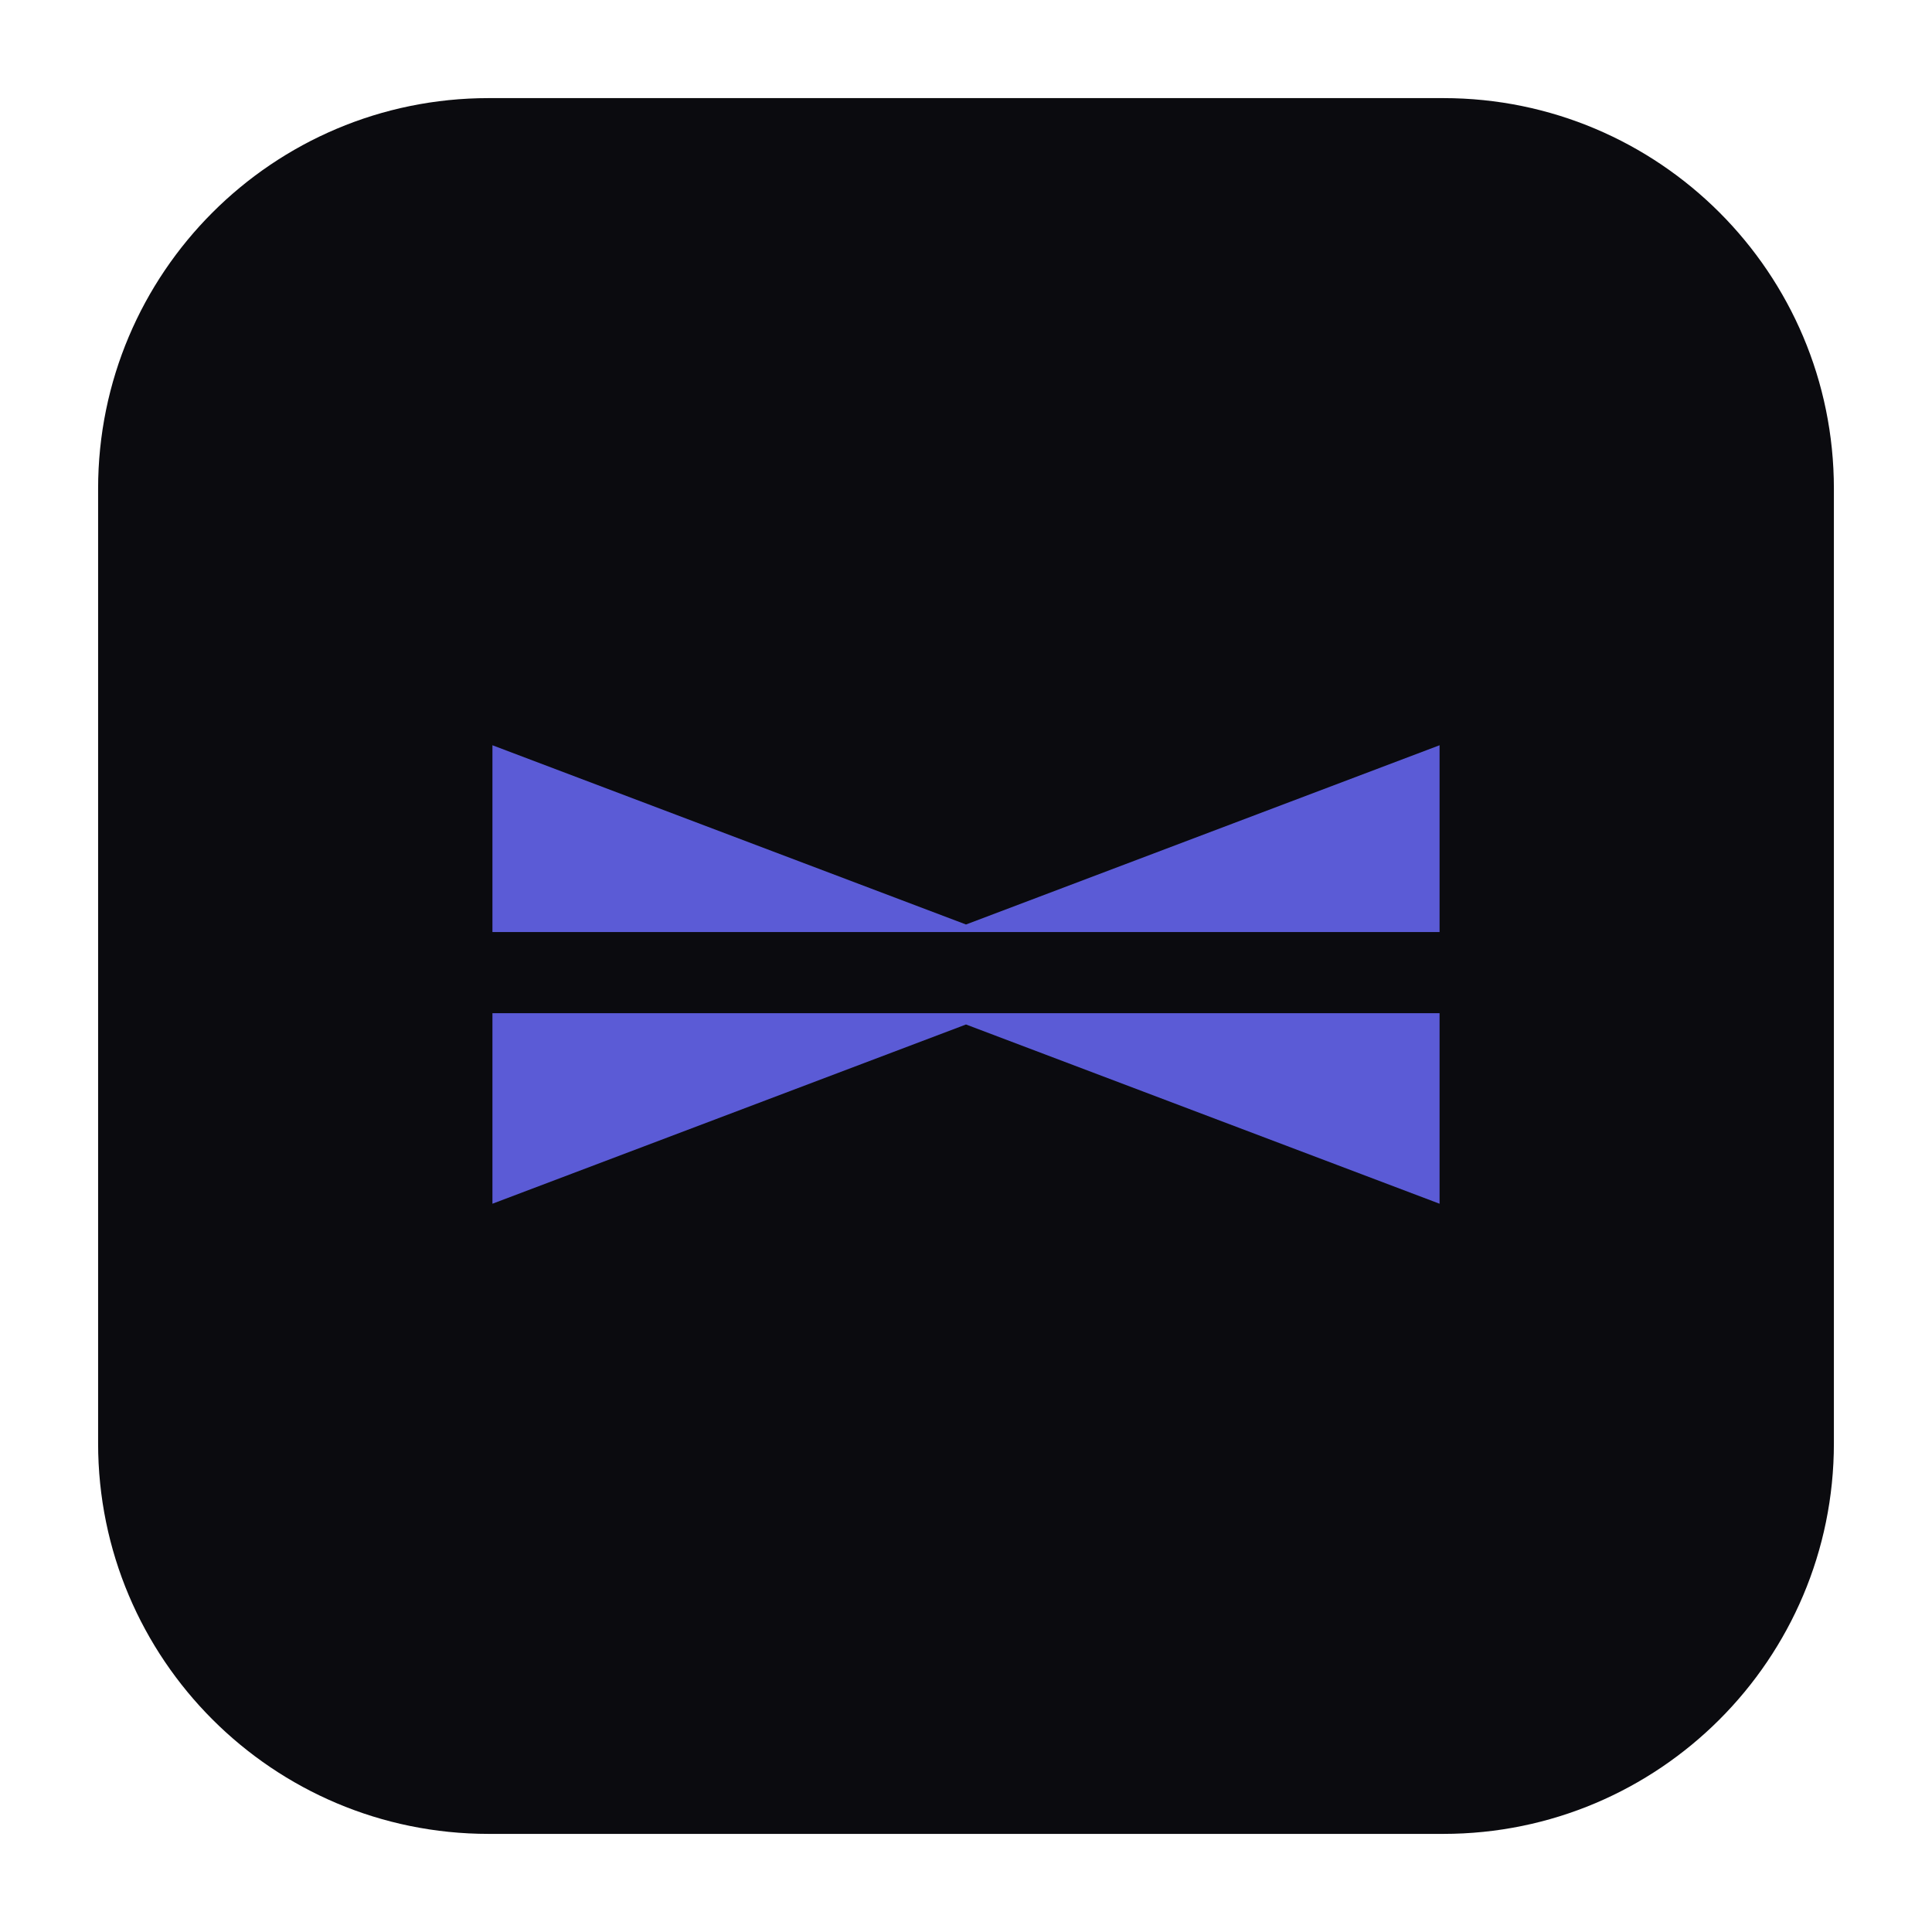
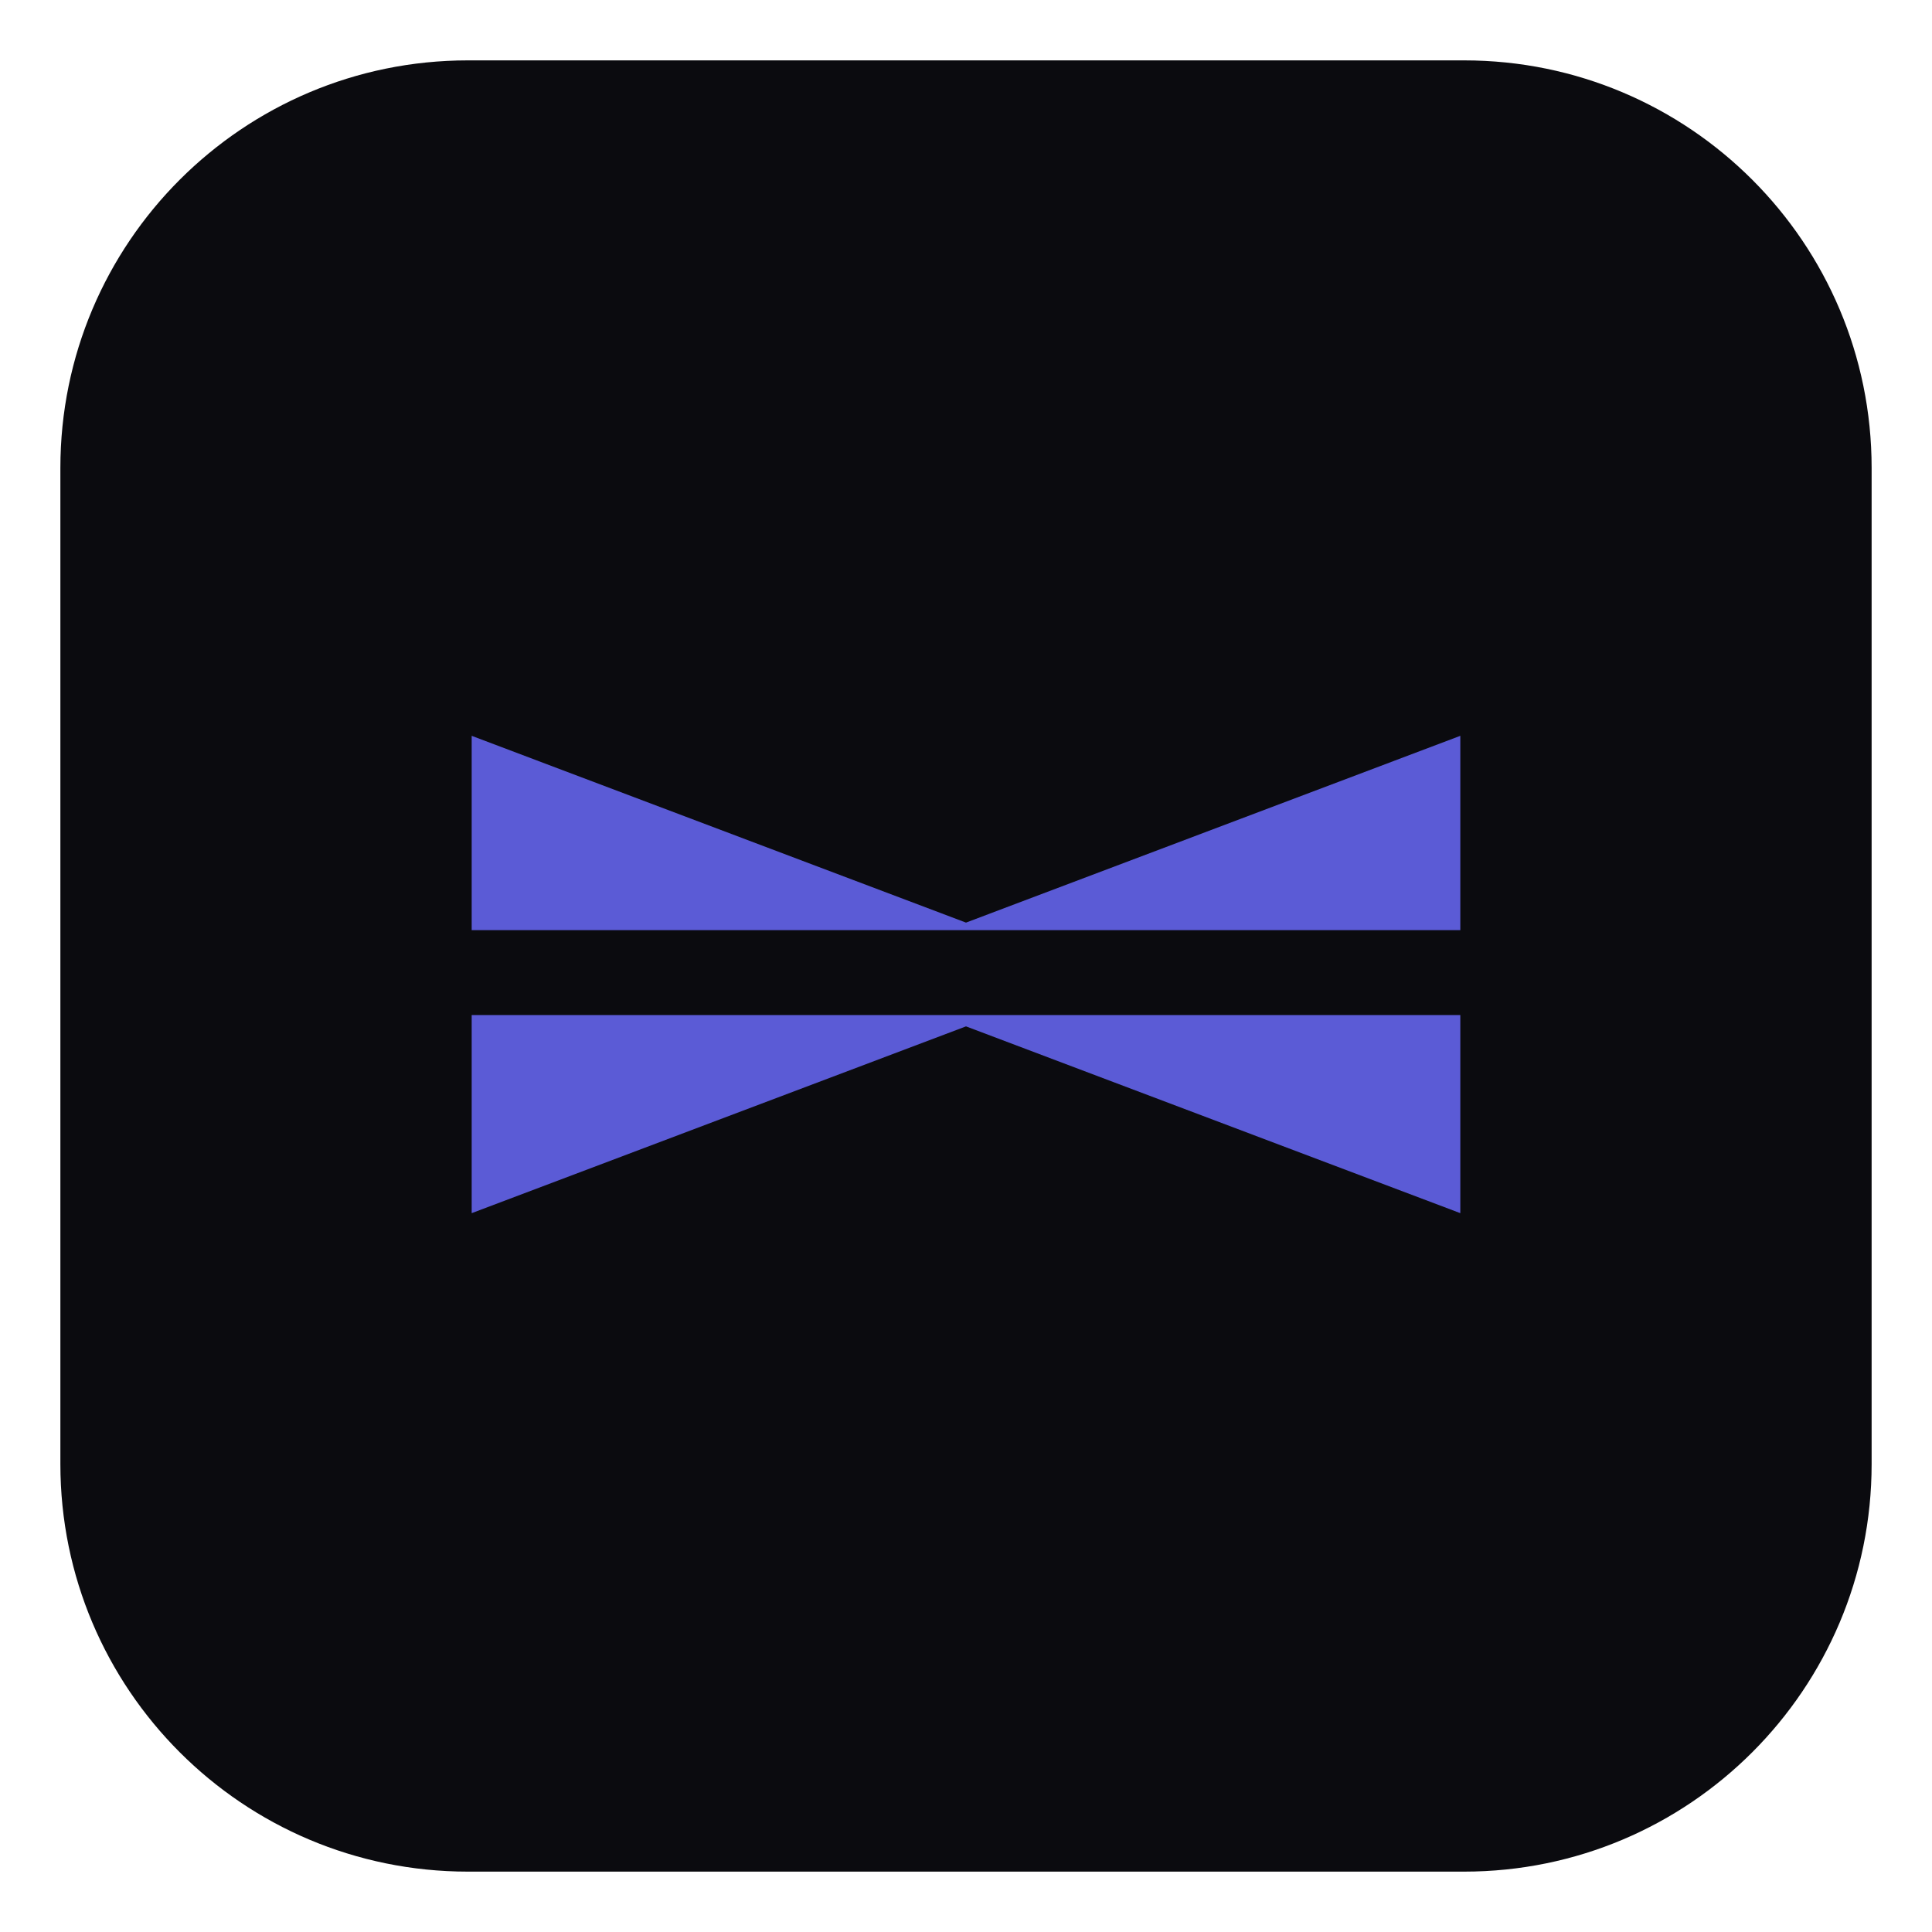
<svg xmlns="http://www.w3.org/2000/svg" width="1024" height="1024" viewBox="0 0 1024 1024" fill="none" role="img" aria-label="Squint app icon">
  <defs>
    <clipPath id="squint-icon-mask">
-       <rect x="52" y="52" width="920" height="920" rx="207" ry="207" />
+       <rect x="32" y="32" width="960" height="960" rx="216" ry="216" />
    </clipPath>
  </defs>
  <g clip-path="url(#squint-icon-mask)">
-     <rect x="52" y="52" width="920" height="920" fill="#0B0B0F" />
+     <rect x="32" y="32" width="960" height="960" fill="#0B0B0F" />
    <g fill="#5B5BD6" shape-rendering="geometricPrecision">
-       <path d="M261 395L512 490L763 395V494H261V395Z" />
-       <path d="M261 638L512 543L763 638V537H261V638Z" />
+       <path d="M250 390L512 489L774 390V493H250V390Z" />
+       <path d="M250 643L512 544L774 643V538H250V643Z" />
    </g>
  </g>
</svg>
